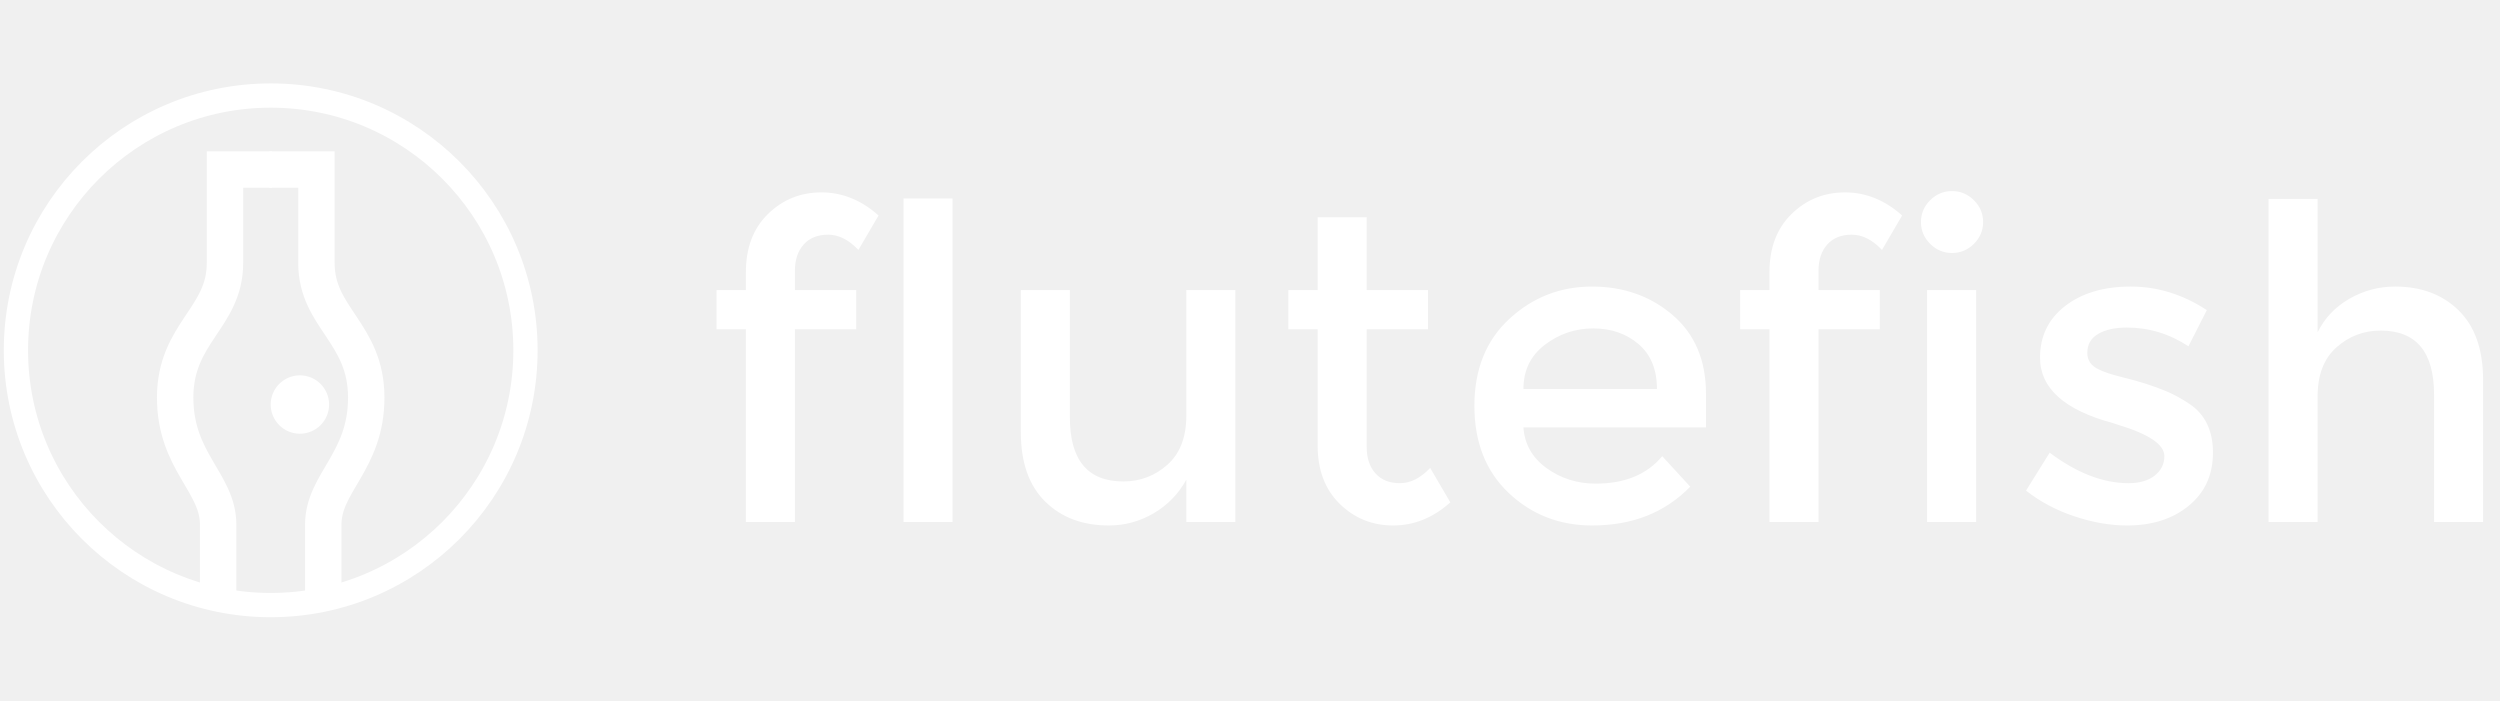
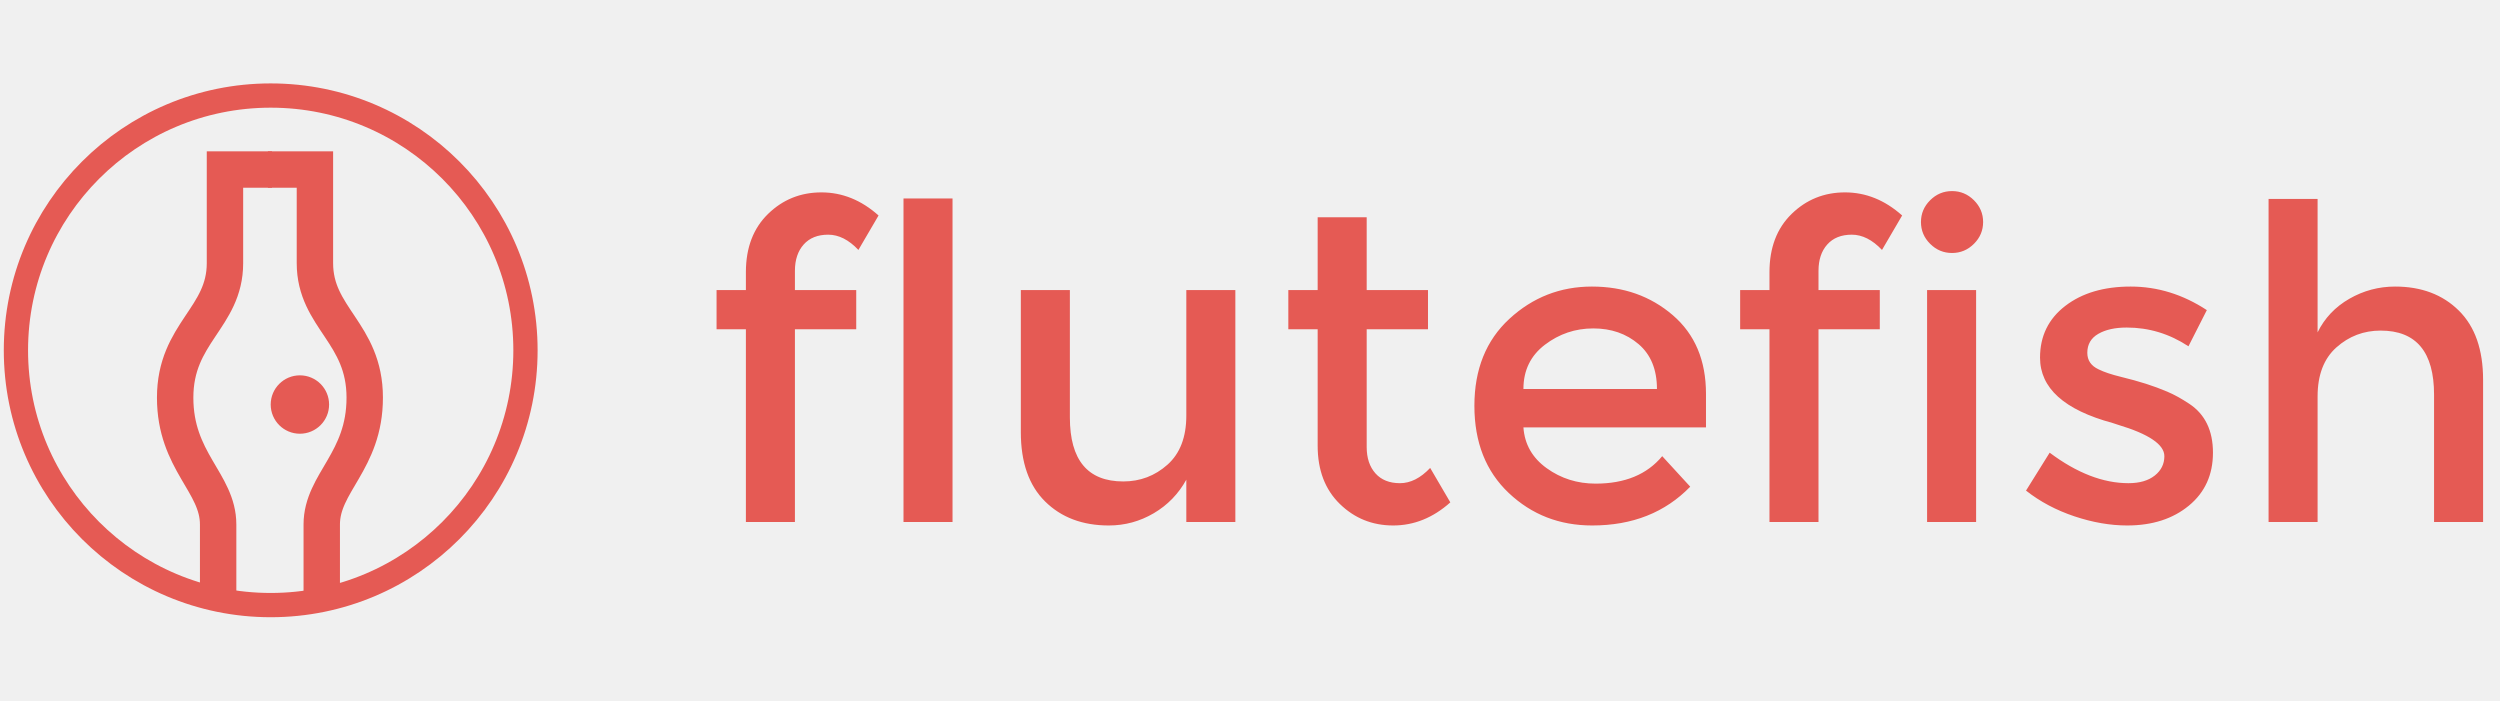
<svg xmlns="http://www.w3.org/2000/svg" width="157px" height="44px" viewBox="0 0 157 44" version="1.1">
  <defs />
  <g id="Page-1" stroke="none" stroke-width="1" fill="none" fill-rule="evenodd">
-     <g id="logo">
-       <g transform="translate(1, 6)">
-         <path d="M16,32 C24.837,32 32,24.837 32,16 C32,7.163 24.837,0 16,0 C7.163,0 0,7.163 0,16 C0,24.837 7.163,32 16,32 Z" id="Oval-1" stroke="#FFFFFF" stroke-width="1.524" />
-         <g id="Path-1-Copy-2" transform="translate(10, 4.47619)" stroke="#FFFFFF" stroke-width="2.286">
+     <g id="logo-copy">
+       <g id="logo" transform="translate(1, 6)">
+         <path d="M16,32 C24.837,32 32,24.837 32,16 C32,7.163 24.837,0 16,0 C7.163,0 0,7.163 0,16 C0,24.837 7.163,32 16,32 Z" id="Oval-1" stroke="#E55A54" stroke-width="1.524" />
+         <g id="Path-1-Copy-2" transform="translate(10, 4.47619)" stroke="#E55A54" stroke-width="2.286">
          <path d="M2.699,27.171 C2.699,27.171 2.699,26.136 2.699,22.463 C2.699,19.838 6.84336714e-17,18.501 0,14.495 C6.94663274e-17,10.427 3.128,9.489 3.128,6.048 C3.128,5.171 3.128,0.171 3.128,0.171 L6.08,0.171" id="Path-1" />
        </g>
-         <g id="Path-1-Copy" transform="translate(18.95238, 18.19048) scale(-1, 1) translate(-18.95238, -18.19048) translate(15.90476, 4.47619)" stroke="#FFFFFF" stroke-width="2.286">
+         <g id="Path-1-Copy" transform="translate(18.40476, 18.47619) scale(-1, 1) translate(-18.40476, -18.47619) translate(14.90476, 4.47619)" stroke="#E55A54" stroke-width="2.286">
          <path d="M2.699,27.171 C2.699,27.171 2.699,26.136 2.699,22.463 C2.699,19.838 6.84336714e-17,18.501 0,14.495 C6.94663274e-17,10.427 3.128,9.489 3.128,6.048 C3.128,5.171 3.128,0.171 3.128,0.171 L6.08,0.171" id="Path-1" />
        </g>
-         <path d="M17.833,21.238 C18.846,21.238 19.667,20.417 19.667,19.405 C19.667,18.392 18.846,17.571 17.833,17.571 C16.821,17.571 16,18.392 16,19.405 C16,20.417 16.821,21.238 17.833,21.238 Z" id="Oval-2-Copy" fill="#FFFFFF" />
+         <path d="M17.833,21.238 C18.846,21.238 19.667,20.417 19.667,19.405 C19.667,18.392 18.846,17.571 17.833,17.571 C16.821,17.571 16,18.392 16,19.405 C16,20.417 16.821,21.238 17.833,21.238 Z" id="Oval-2-Copy" fill="#E55A54" />
      </g>
-       <path d="M49.921,17.01 L49.921,18.215 L53.771,18.215 L53.771,20.679 L49.921,20.679 L49.921,32.781 L46.842,32.781 L46.842,20.679 L45,20.679 L45,18.215 L46.842,18.215 L46.842,17.093 C46.842,15.559 47.305,14.341 48.231,13.437 C49.156,12.534 50.274,12.082 51.585,12.082 C52.895,12.082 54.091,12.566 55.173,13.533 L53.908,15.696 C53.303,15.057 52.671,14.738 52.011,14.738 C51.351,14.738 50.838,14.943 50.471,15.354 C50.105,15.765 49.921,16.317 49.921,17.01 L49.921,17.01 Z M59.819,32.781 L56.74,32.781 L56.74,12.465 L59.819,12.465 L59.819,32.781 Z M74.501,26.1 L74.501,18.215 L77.58,18.215 L77.58,32.781 L74.501,32.781 L74.501,30.125 C74.006,31.02 73.323,31.722 72.453,32.233 C71.582,32.744 70.643,33 69.635,33 C67.985,33 66.651,32.498 65.634,31.494 C64.617,30.49 64.108,29.039 64.108,27.141 L64.108,18.215 L67.188,18.215 L67.188,26.21 C67.188,28.893 68.306,30.235 70.542,30.235 C71.605,30.235 72.531,29.883 73.319,29.181 C74.107,28.478 74.501,27.451 74.501,26.1 L74.501,26.1 Z M85.828,20.679 L85.828,28.072 C85.828,28.765 86.012,29.317 86.378,29.728 C86.745,30.139 87.258,30.344 87.918,30.344 C88.578,30.344 89.21,30.025 89.815,29.386 L91.08,31.549 C89.998,32.516 88.802,33 87.492,33 C86.181,33 85.063,32.548 84.138,31.645 C83.212,30.741 82.749,29.523 82.749,27.99 L82.749,20.679 L80.907,20.679 L80.907,18.215 L82.749,18.215 L82.749,13.643 L85.828,13.643 L85.828,18.215 L89.678,18.215 L89.678,20.679 L85.828,20.679 Z M107.136,26.84 L95.671,26.84 C95.745,27.898 96.23,28.752 97.128,29.4 C98.027,30.048 99.053,30.372 100.208,30.372 C102.041,30.372 103.434,29.797 104.387,28.647 L106.146,30.563 C104.57,32.188 102.517,33 99.988,33 C97.935,33 96.189,32.32 94.75,30.96 C93.311,29.6 92.592,27.775 92.592,25.484 C92.592,23.194 93.325,21.373 94.791,20.022 C96.258,18.671 97.985,17.996 99.974,17.996 C101.963,17.996 103.654,18.594 105.047,19.789 C106.44,20.985 107.136,22.632 107.136,24.731 L107.136,26.84 Z M95.671,24.43 L104.057,24.43 C104.057,23.207 103.672,22.267 102.902,21.61 C102.132,20.953 101.184,20.625 100.057,20.625 C98.929,20.625 97.917,20.967 97.018,21.651 C96.12,22.336 95.671,23.262 95.671,24.43 L95.671,24.43 Z M114.202,17.01 L114.202,18.215 L118.051,18.215 L118.051,20.679 L114.202,20.679 L114.202,32.781 L111.123,32.781 L111.123,20.679 L109.281,20.679 L109.281,18.215 L111.123,18.215 L111.123,17.093 C111.123,15.559 111.586,14.341 112.511,13.437 C113.437,12.534 114.555,12.082 115.866,12.082 C117.176,12.082 118.372,12.566 119.454,13.533 L118.189,15.696 C117.584,15.057 116.952,14.738 116.292,14.738 C115.632,14.738 115.119,14.943 114.752,15.354 C114.385,15.765 114.202,16.317 114.202,17.01 L114.202,17.01 Z M124.1,32.781 L121.021,32.781 L121.021,18.215 L124.1,18.215 L124.1,32.781 Z M120.636,13.944 C120.636,13.415 120.828,12.958 121.213,12.575 C121.598,12.192 122.056,12 122.588,12 C123.119,12 123.578,12.192 123.963,12.575 C124.347,12.958 124.54,13.415 124.54,13.944 C124.54,14.473 124.347,14.93 123.963,15.313 C123.578,15.696 123.119,15.888 122.588,15.888 C122.056,15.888 121.598,15.696 121.213,15.313 C120.828,14.93 120.636,14.473 120.636,13.944 L120.636,13.944 Z M137.462,31.754 C136.454,32.585 135.162,33 133.585,33 C132.522,33 131.418,32.808 130.272,32.425 C129.127,32.042 128.114,31.503 127.234,30.81 L128.719,28.428 C130.424,29.705 132.073,30.344 133.668,30.344 C134.364,30.344 134.914,30.184 135.318,29.865 C135.721,29.546 135.922,29.14 135.922,28.647 C135.922,27.917 134.951,27.259 133.008,26.675 C132.861,26.621 132.751,26.584 132.678,26.566 C129.635,25.744 128.114,24.375 128.114,22.459 C128.114,21.108 128.641,20.027 129.695,19.214 C130.749,18.402 132.119,17.996 133.805,17.996 C135.492,17.996 137.086,18.489 138.589,19.475 L137.435,21.747 C136.243,20.962 134.951,20.57 133.558,20.57 C132.825,20.57 132.229,20.702 131.771,20.967 C131.313,21.231 131.083,21.628 131.083,22.158 C131.083,22.632 131.322,22.979 131.798,23.198 C132.128,23.362 132.591,23.518 133.187,23.664 C133.782,23.81 134.309,23.956 134.768,24.102 C135.226,24.248 135.67,24.412 136.101,24.595 C136.532,24.777 136.995,25.033 137.49,25.361 C138.479,26.018 138.974,27.04 138.974,28.428 C138.974,29.815 138.47,30.924 137.462,31.754 L137.462,31.754 Z M145.545,24.896 L145.545,32.781 L142.466,32.781 L142.466,12.493 L145.545,12.493 L145.545,20.871 C145.985,19.977 146.65,19.274 147.539,18.763 C148.428,18.252 149.385,17.996 150.412,17.996 C152.061,17.996 153.395,18.498 154.412,19.502 C155.429,20.506 155.938,21.957 155.938,23.855 L155.938,32.781 L152.859,32.781 L152.859,24.786 C152.859,22.103 151.741,20.761 149.504,20.761 C148.441,20.761 147.516,21.113 146.727,21.816 C145.939,22.518 145.545,23.545 145.545,24.896 L145.545,24.896 Z" id="flutefish-copy" fill="#FFFFFF" />
+       <path d="M49.921,17.01 L49.921,18.215 L53.771,18.215 L53.771,20.679 L49.921,20.679 L49.921,32.781 L46.842,32.781 L46.842,20.679 L45,20.679 L45,18.215 L46.842,18.215 L46.842,17.093 C46.842,15.559 47.305,14.341 48.231,13.437 C49.156,12.534 50.274,12.082 51.585,12.082 C52.895,12.082 54.091,12.566 55.173,13.533 L53.908,15.696 C53.303,15.057 52.671,14.738 52.011,14.738 C51.351,14.738 50.838,14.943 50.471,15.354 C50.105,15.765 49.921,16.317 49.921,17.01 L49.921,17.01 Z M59.819,32.781 L56.74,32.781 L56.74,12.465 L59.819,12.465 L59.819,32.781 Z M74.501,26.1 L74.501,18.215 L77.58,18.215 L77.58,32.781 L74.501,32.781 L74.501,30.125 C74.006,31.02 73.323,31.722 72.453,32.233 C71.582,32.744 70.643,33 69.635,33 C67.985,33 66.651,32.498 65.634,31.494 C64.617,30.49 64.108,29.039 64.108,27.141 L64.108,18.215 L67.188,18.215 L67.188,26.21 C67.188,28.893 68.306,30.235 70.542,30.235 C71.605,30.235 72.531,29.883 73.319,29.181 C74.107,28.478 74.501,27.451 74.501,26.1 L74.501,26.1 Z M85.828,20.679 L85.828,28.072 C85.828,28.765 86.012,29.317 86.378,29.728 C86.745,30.139 87.258,30.344 87.918,30.344 C88.578,30.344 89.21,30.025 89.815,29.386 L91.08,31.549 C89.998,32.516 88.802,33 87.492,33 C86.181,33 85.063,32.548 84.138,31.645 C83.212,30.741 82.749,29.523 82.749,27.99 L82.749,20.679 L80.907,20.679 L80.907,18.215 L82.749,18.215 L82.749,13.643 L85.828,13.643 L85.828,18.215 L89.678,18.215 L89.678,20.679 L85.828,20.679 Z M107.136,26.84 L95.671,26.84 C95.745,27.898 96.23,28.752 97.128,29.4 C98.027,30.048 99.053,30.372 100.208,30.372 C102.041,30.372 103.434,29.797 104.387,28.647 L106.146,30.563 C104.57,32.188 102.517,33 99.988,33 C97.935,33 96.189,32.32 94.75,30.96 C93.311,29.6 92.592,27.775 92.592,25.484 C92.592,23.194 93.325,21.373 94.791,20.022 C96.258,18.671 97.985,17.996 99.974,17.996 C101.963,17.996 103.654,18.594 105.047,19.789 C106.44,20.985 107.136,22.632 107.136,24.731 L107.136,26.84 Z M95.671,24.43 L104.057,24.43 C104.057,23.207 103.672,22.267 102.902,21.61 C102.132,20.953 101.184,20.625 100.057,20.625 C98.929,20.625 97.917,20.967 97.018,21.651 C96.12,22.336 95.671,23.262 95.671,24.43 L95.671,24.43 Z M114.202,17.01 L114.202,18.215 L118.051,18.215 L118.051,20.679 L114.202,20.679 L114.202,32.781 L111.123,32.781 L111.123,20.679 L109.281,20.679 L109.281,18.215 L111.123,18.215 L111.123,17.093 C111.123,15.559 111.586,14.341 112.511,13.437 C113.437,12.534 114.555,12.082 115.866,12.082 C117.176,12.082 118.372,12.566 119.454,13.533 L118.189,15.696 C117.584,15.057 116.952,14.738 116.292,14.738 C115.632,14.738 115.119,14.943 114.752,15.354 C114.385,15.765 114.202,16.317 114.202,17.01 L114.202,17.01 Z M124.1,32.781 L121.021,32.781 L121.021,18.215 L124.1,18.215 L124.1,32.781 Z M120.636,13.944 C120.636,13.415 120.828,12.958 121.213,12.575 C121.598,12.192 122.056,12 122.588,12 C123.119,12 123.578,12.192 123.963,12.575 C124.347,12.958 124.54,13.415 124.54,13.944 C124.54,14.473 124.347,14.93 123.963,15.313 C123.578,15.696 123.119,15.888 122.588,15.888 C122.056,15.888 121.598,15.696 121.213,15.313 C120.828,14.93 120.636,14.473 120.636,13.944 L120.636,13.944 Z M137.462,31.754 C136.454,32.585 135.162,33 133.585,33 C132.522,33 131.418,32.808 130.272,32.425 C129.127,32.042 128.114,31.503 127.234,30.81 L128.719,28.428 C130.424,29.705 132.073,30.344 133.668,30.344 C134.364,30.344 134.914,30.184 135.318,29.865 C135.721,29.546 135.922,29.14 135.922,28.647 C135.922,27.917 134.951,27.259 133.008,26.675 C132.861,26.621 132.751,26.584 132.678,26.566 C129.635,25.744 128.114,24.375 128.114,22.459 C128.114,21.108 128.641,20.027 129.695,19.214 C130.749,18.402 132.119,17.996 133.805,17.996 C135.492,17.996 137.086,18.489 138.589,19.475 L137.435,21.747 C136.243,20.962 134.951,20.57 133.558,20.57 C132.825,20.57 132.229,20.702 131.771,20.967 C131.313,21.231 131.083,21.628 131.083,22.158 C131.083,22.632 131.322,22.979 131.798,23.198 C132.128,23.362 132.591,23.518 133.187,23.664 C133.782,23.81 134.309,23.956 134.768,24.102 C135.226,24.248 135.67,24.412 136.101,24.595 C136.532,24.777 136.995,25.033 137.49,25.361 C138.479,26.018 138.974,27.04 138.974,28.428 C138.974,29.815 138.47,30.924 137.462,31.754 L137.462,31.754 Z M145.545,24.896 L145.545,32.781 L142.466,32.781 L142.466,12.493 L145.545,12.493 L145.545,20.871 C145.985,19.977 146.65,19.274 147.539,18.763 C148.428,18.252 149.385,17.996 150.412,17.996 C152.061,17.996 153.395,18.498 154.412,19.502 C155.429,20.506 155.938,21.957 155.938,23.855 L155.938,32.781 L152.859,32.781 L152.859,24.786 C152.859,22.103 151.741,20.761 149.504,20.761 C148.441,20.761 147.516,21.113 146.727,21.816 C145.939,22.518 145.545,23.545 145.545,24.896 L145.545,24.896 Z" id="flutefish-copy" fill="#E55A54" />
    </g>
  </g>
</svg>
